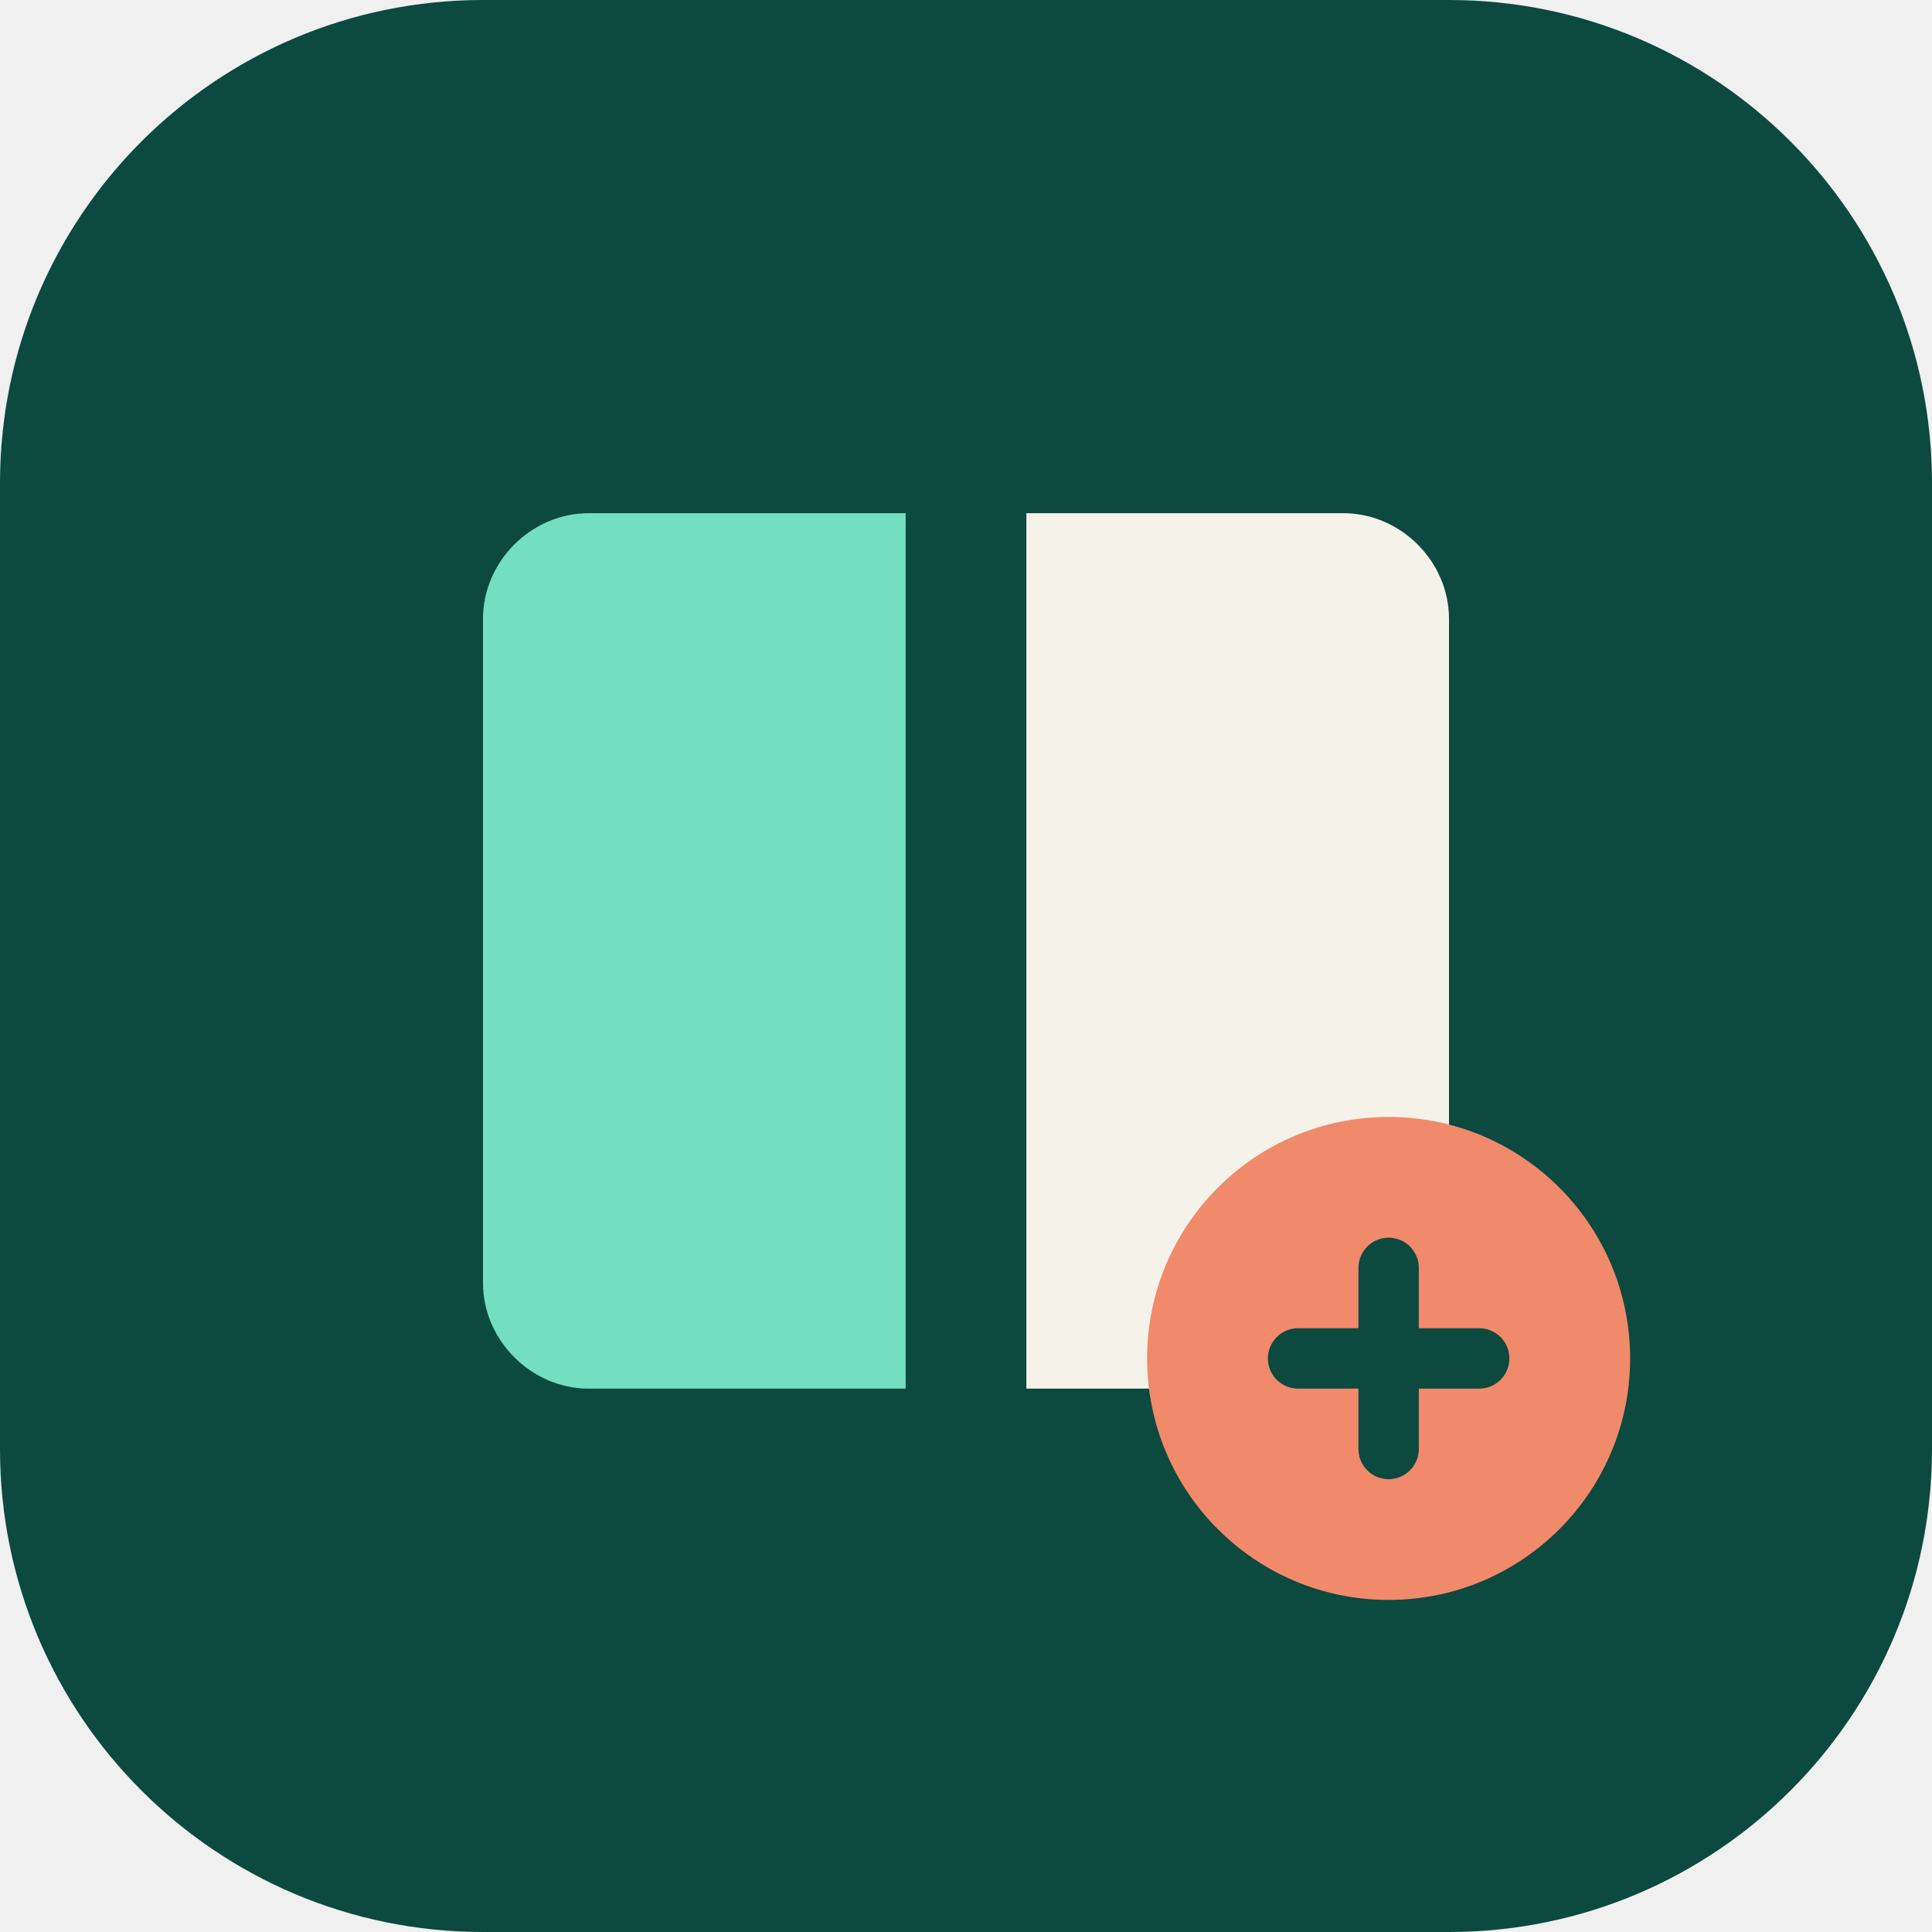
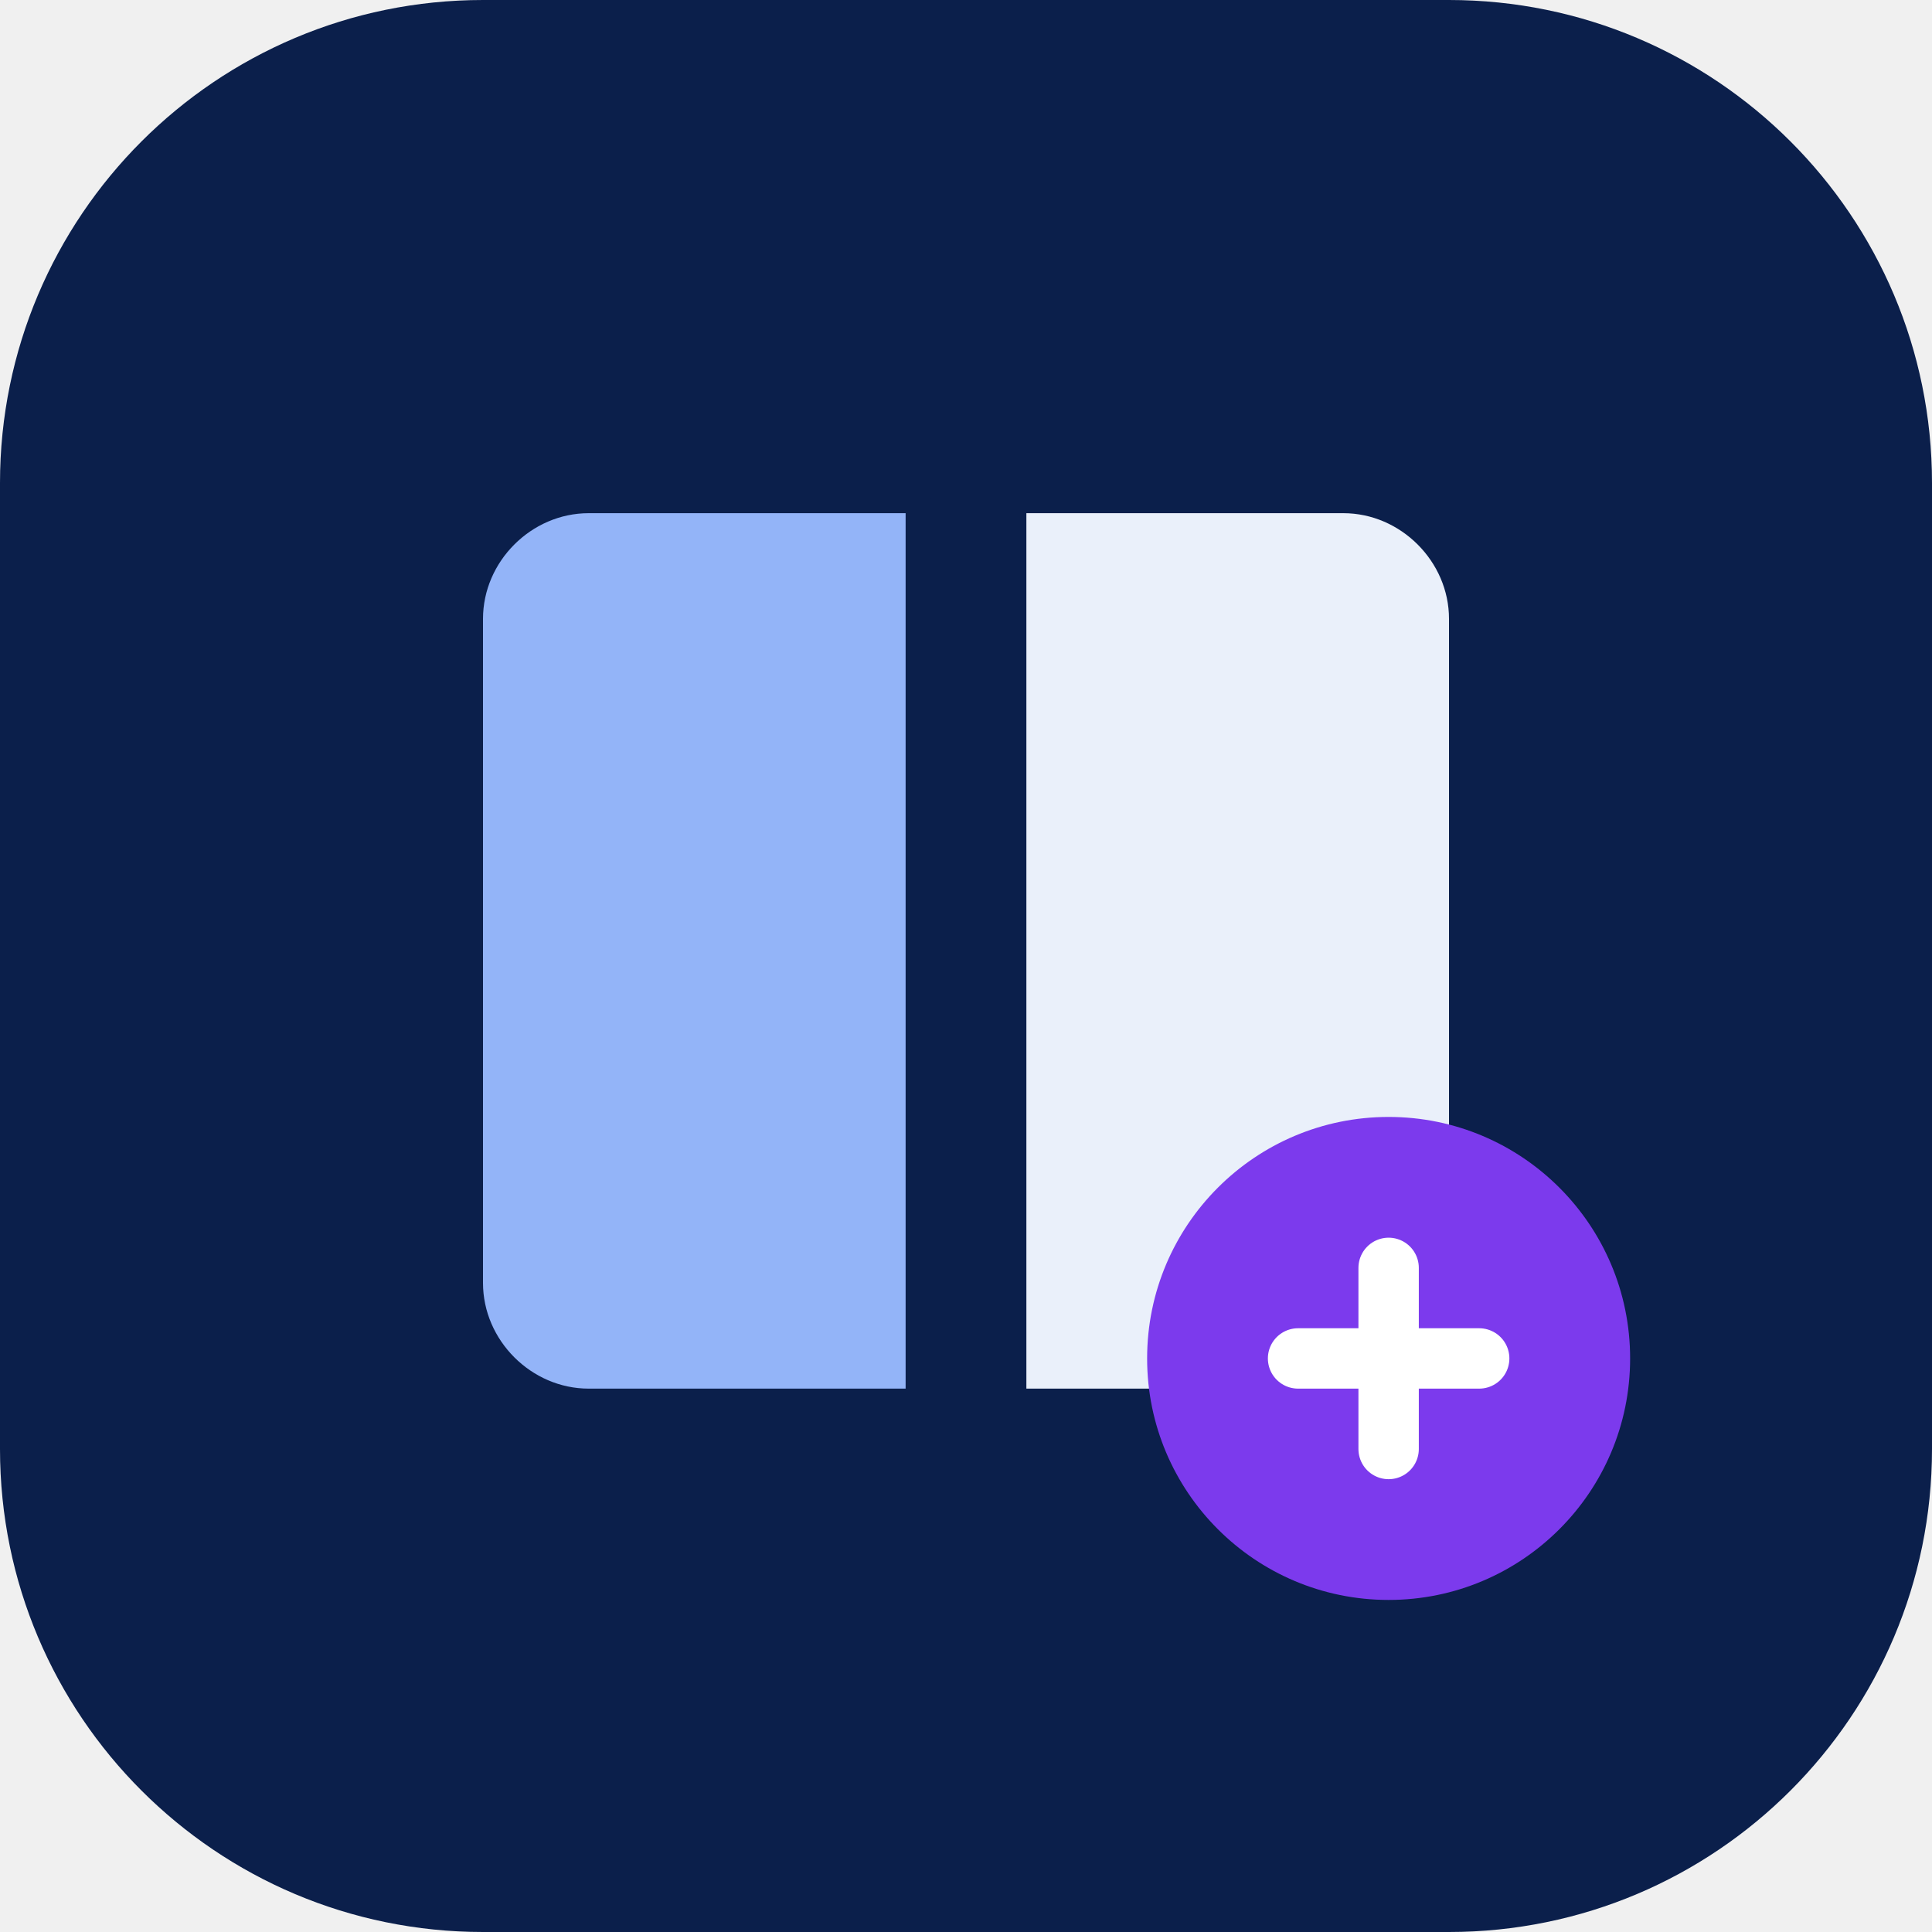
<svg xmlns="http://www.w3.org/2000/svg" viewBox="0 0 64 64" fill="none">
-   <rect width="64" height="64" rx="16" fill="#0C493F" />
-   <path d="M16 20.5C16 18.6 17.6 17 19.5 17H30v29H19.5C17.6 46 16 44.4 16 42.5v-22Z" fill="#74DFC0" />
-   <path d="M48 20.5C48 18.6 46.4 17 44.5 17H34v29h10.5c1.9 0 3.5-1.6 3.5-3.5v-22Z" fill="#F5F2E9" />
-   <path d="M32 17v31" stroke="#0C493F" stroke-width="2.5" stroke-linecap="round" />
-   <circle cx="46" cy="45" r="8" fill="#F08A6B" />
-   <path d="M43 45h6M46 42v6" stroke="#0C493F" stroke-width="2" stroke-linecap="round" />
+   <rect width="64" height="64" rx="16" fill="#0B1F4B" />
+   <path d="M16 20.5C16 18.6 17.6 17 19.5 17H30v29H19.5C17.6 46 16 44.4 16 42.5v-22Z" fill="#93B4F8" />
+   <path d="M48 20.5C48 18.6 46.4 17 44.5 17H34v29h10.5c1.9 0 3.5-1.6 3.5-3.5v-22Z" fill="#EAF0FA" />
+   <path d="M32 17v31" stroke="#0B1F4B" stroke-width="2.5" stroke-linecap="round" />
+   <circle cx="46" cy="45" r="8" fill="#7C3AED" />
+   <path d="M43 45h6M46 42v6" stroke="#FFFFFF" stroke-width="2" stroke-linecap="round" />
</svg>
